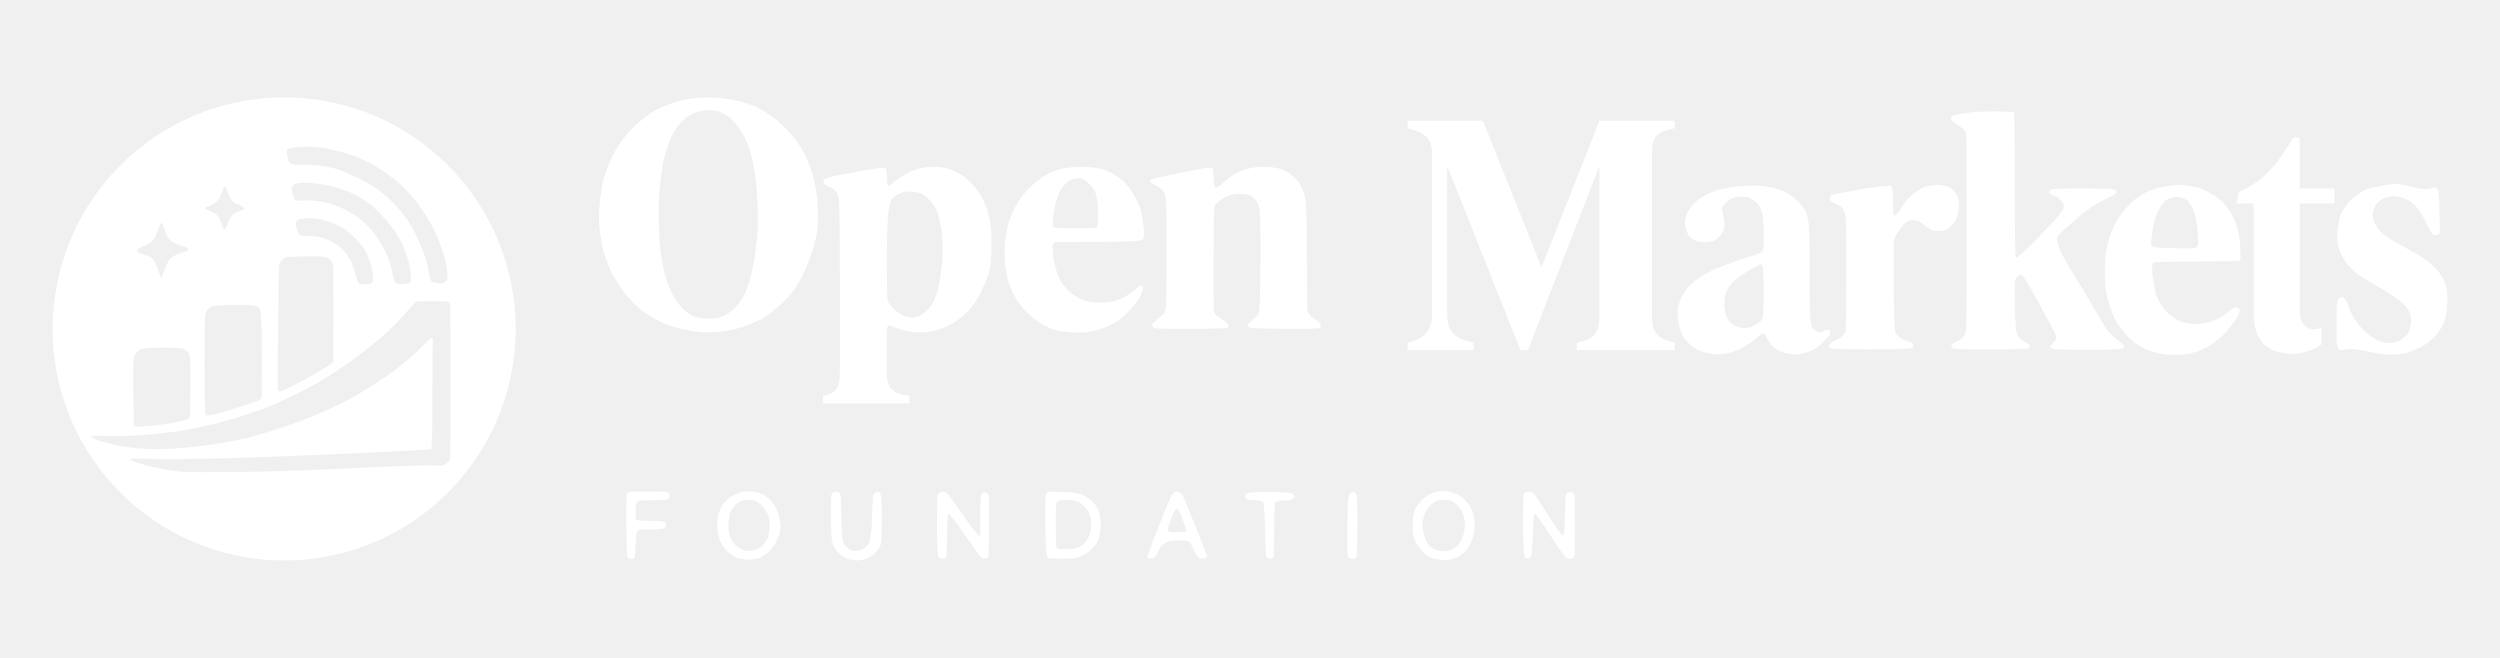
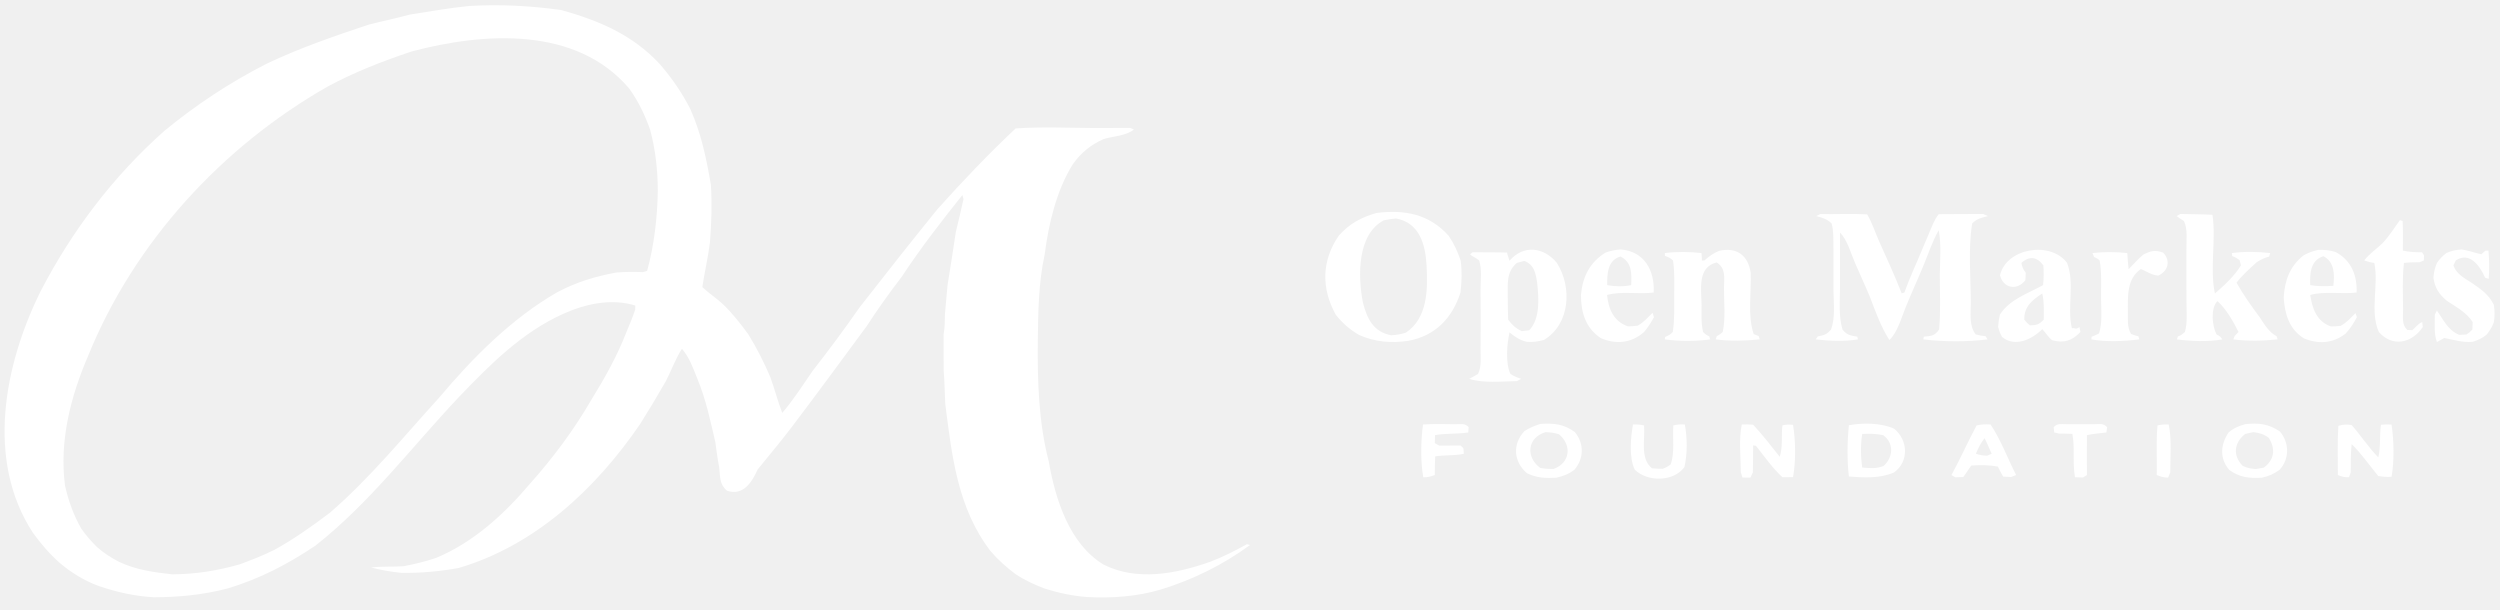
- <svg xmlns="http://www.w3.org/2000/svg" width="1900" height="500" viewBox="0 0 1900 500" role="img">
-   <defs>
-     <clipPath id="clip-40-74p05202900614356-351p8959419877129">
-       <circle cx="215.948" cy="250.0" r="175.948" />
-     </clipPath>
-   </defs>
-   <g clip-path="url(#clip-40-74p05202900614356-351p8959419877129)">
-     <path fill="#FFFFFF" fill-rule="evenodd" transform="translate(59.35428 103.9632) scale(2.169584)" d="M-8.921 67.311a81.098 81.098 0 1 0 162.195 0a81.098 81.098 0 1 0 -162.195 0ZM77 3.583Q74 3.753 73.493 4.376Q72.985 5 73.035 5.5Q73.084 6 73.436 7.5Q73.788 9 74.394 9.435Q75 9.871 79 9.825Q83 9.779 86 10.286Q89 10.792 90.5 11.248Q92 11.703 96.5 13.745Q101 15.787 104 17.792Q107 19.797 110.124 22.898Q113.248 26 115.302 29Q117.355 32 119.319 36.5Q121.283 41 121.746 42.5Q122.209 44 122.755 47Q123.3 50 123.65 50.473Q124 50.946 125.5 51.194Q127 51.441 127.5 51.365Q128 51.289 128.775 50.644Q129.551 50 129.396 48Q129.24 46 128.793 44Q128.345 42 127.326 39Q126.307 36 124.867 33Q123.427 30 120.813 26Q118.198 22 115.099 18.846Q112 15.691 108.5 13.161Q105 10.631 102 9.109Q99 7.587 96.5 6.635Q94 5.683 89.5 4.66Q85 3.637 82.5 3.525Q80 3.413 77 3.583ZM83 16.312Q79 15.903 77.5 16.159Q76 16.416 75.612 16.708Q75.224 17 74.968 17.5Q74.713 18 75.036 19.5Q75.36 21 75.68 21.599Q76 22.197 76.5 22.324Q77 22.451 79 22.334Q81 22.218 82.5 22.333Q84 22.449 86.5 22.983Q89 23.517 91.5 24.579Q94 25.641 96.5 27.234Q99 28.826 101.133 30.913Q103.265 33 105.214 36Q107.163 39 108.251 41.5Q109.338 44 110.042 47.5Q110.745 51 111.373 51.296Q112 51.592 112.5 51.613Q113 51.634 114.5 51.499Q116 51.365 116.219 51.182Q116.439 51 116.573 50.5Q116.706 50 116.501 48Q116.296 46 115.813 44Q115.329 42 114.366 39.5Q113.402 37 111.884 34.5Q110.366 32 107.683 28.938Q105 25.875 103 24.238Q101 22.601 99.5 21.67Q98 20.739 96 19.801Q94 18.864 90.5 17.793Q87 16.722 83 16.312ZM51.5 17.564Q51 17.274 50.63 18.637Q50.261 20 49.63 21.173Q49 22.345 47.874 23.173Q46.748 24 45.208 24.5Q43.667 25 45.833 25.9Q48 26.799 48.5 27.292Q49 27.786 49.598 28.893Q50.196 30 50.598 31.482Q51 32.965 51.5 32.301Q52 31.638 52.414 30.319Q52.827 29 53.414 28.231Q54 27.463 54.5 27.044Q55 26.626 57.142 25.813Q59.284 25 57.142 24.192Q55 23.384 54.5 22.93Q54 22.477 53.474 21.738Q52.947 21 52.474 19.427Q52 17.854 51.5 17.564ZM78.5 28.665Q77 28.967 76.605 29.484Q76.21 30 76.209 30.5Q76.208 31 76.658 32.5Q77.107 34 77.554 34.348Q78 34.695 80.5 34.702Q83 34.708 85 35.221Q87 35.734 89 36.823Q91 37.911 92.134 38.956Q93.267 40 94.297 41.5Q95.327 43 95.79 44Q96.253 45 97.126 48.164Q98 51.327 98.5 51.52Q99 51.712 100.5 51.692Q102 51.671 102.73 51.335Q103.46 51 103.351 49Q103.242 47 102.307 44Q101.372 41 100 39Q98.627 37 96.313 34.84Q94 32.68 92.5 31.79Q91 30.901 88 29.82Q85 28.739 82.5 28.551Q80 28.364 78.5 28.665ZM29.396 30.318Q29 29.635 28.075 32.318Q27.15 35 26.575 35.75Q26 36.499 25.5 36.945Q25 37.391 22.067 38.696Q19.135 40 22.067 40.903Q25 41.806 25.5 42.225Q26 42.643 26.746 43.822Q27.492 45 28.246 47.239Q29 49.478 29.244 49.239Q29.488 49 30.151 47Q30.815 45 31.407 44.024Q32 43.048 32.547 42.524Q33.093 42 34.047 41.486Q35 40.972 36.709 40.486Q38.417 40 38.621 39.5Q38.825 39 36.412 38.273Q34 37.546 33 36.791Q32 36.036 31.368 35.018Q30.736 34 30.264 32.5Q29.792 31 29.396 30.318ZM79.5 41.885Q73 41.996 72.5 42.274Q72 42.551 71.344 43.276Q70.689 44 70.471 45Q70.253 46 70.066 67Q69.88 88 69.935 88.5Q69.991 89 70.495 89.155Q71 89.309 75 87.325Q79 85.341 82.5 83.323Q86 81.306 87.5 80.343Q89 79.381 89.183 79.19Q89.366 79 89.407 78.5Q89.447 78 89.458 62Q89.469 46 89.314 45Q89.159 44 88.58 43.315Q88 42.631 87 42.202Q86 41.773 79.5 41.885ZM124 57.599Q119 57.577 118.5 57.789Q118 58.002 115 61.421Q112 64.841 109.319 67.42Q106.638 70 101.319 74.233Q96 78.467 90 82.403Q84 86.34 77 89.807Q70 93.275 67.5 94.291Q65 95.307 59 97.268Q53 99.229 49 100.266Q45 101.303 40 102.278Q35 103.253 29 103.885Q23 104.518 19 104.697Q15 104.877 10 104.771Q5 104.665 4.614 104.832Q4.227 105 5.614 105.714Q7 106.429 10.5 107.356Q14 108.284 17.5 108.75Q21 109.216 24.5 109.341Q28 109.466 31 109.36Q34 109.253 39.5 108.714Q45 108.174 50.5 107.233Q56 106.291 60 105.279Q64 104.266 71.5 101.802Q79 99.339 85 96.702Q91 94.066 94.5 92.24Q98 90.414 103.5 86.839Q109 83.264 111 81.751Q113 80.238 116 77.678Q119 75.118 121 72.974Q123 70.829 123.5 70.602Q124 70.375 124.175 70.688Q124.349 71 124.22 73Q124.09 75 124.119 92Q124.148 109 123.574 109.361Q123 109.722 93 111.048Q63 112.375 47 112.707Q31 113.04 25 112.804Q19 112.568 18.406 112.784Q17.811 113 19.406 113.679Q21 114.359 24.5 115.243Q28 116.127 31.5 116.694Q35 117.26 37.5 117.414Q40 117.569 56 117.407Q72 117.244 90.5 116.349Q109 115.453 116.5 115.241Q124 115.029 126 115.163Q128 115.297 128.803 114.648Q129.606 114 129.954 113.5Q130.302 113 130.382 112.5Q130.463 112 130.475 85.5Q130.488 59 130.244 58.444Q130 57.888 129.5 57.755Q129 57.621 124 57.599ZM54.5 58.877Q48 58.917 46.916 59.458Q45.831 60 45.379 60.5Q44.927 61 44.595 62Q44.264 63 44.272 80Q44.279 97 44.639 97.462Q45 97.924 48.5 97.05Q52 96.176 58 94.2Q64 92.223 64.222 91.611Q64.445 91 64.396 76Q64.347 61 63.673 60.256Q63 59.512 62 59.174Q61 58.837 54.5 58.877ZM29.5 73.858Q23 73.918 21.955 74.459Q20.91 75 20.206 76Q19.501 77 19.413 77.5Q19.324 78 19.36 89.5Q19.396 101 19.698 101.31Q20 101.621 23 101.432Q26 101.243 29.5 100.765Q33 100.288 35.932 99.644Q38.864 99 39.081 98.5Q39.297 98 39.338 88Q39.378 78 39.151 77Q38.924 76 38.462 75.401Q38 74.801 37 74.3Q36 73.798 29.5 73.858Z" />
-   </g>
-   <path fill="#FFFFFF" fill-rule="evenodd" transform="translate(446.8299 63.17556) scale(2.857746)" d="M31 3.835Q28 3.98 26 4.338Q24 4.697 21.5 5.656Q19 6.614 18 7.168Q17 7.721 15 9.237Q13 10.754 11.436 12.377Q9.872 14 8.212 16.5Q6.553 19 5.569 21.5Q4.586 24 4.158 25.5Q3.73 27 3.338 30Q2.947 33 2.942 35.5Q2.937 38 3.373 41Q3.809 44 4.876 47Q5.943 50 7.808 53Q9.674 56 11.837 58.192Q14 60.384 16.5 61.923Q19 63.461 21.5 64.381Q24 65.301 27 65.811Q30 66.322 32.5 66.281Q35 66.24 37.5 65.768Q40 65.297 42.5 64.335Q45 63.374 46 62.838Q47 62.302 49 60.768Q51 59.234 52.599 57.617Q54.198 56 55.782 53.5Q57.365 51 58.85 47Q60.334 43 60.767 40.5Q61.201 38 61.187 35Q61.174 32 60.733 29Q60.292 26 59.306 23Q58.321 20 56.852 17.5Q55.382 15 52.996 12.5Q50.61 10 48.305 8.408Q46 6.815 43.5 5.832Q41 4.848 37.5 4.269Q34 3.69 31 3.835ZM30 7.45Q28 7.872 26.516 8.936Q25.032 10 23.854 11.5Q22.675 13 21.695 15.5Q20.714 18 20.151 20.5Q19.588 23 19.148 27Q18.709 31 18.795 36Q18.882 41 19.236 44Q19.59 47 20.147 49.5Q20.704 52 21.738 54.5Q22.771 57 23.886 58.443Q25 59.885 26 60.67Q27 61.455 28 61.944Q29 62.433 31 62.597Q33 62.762 34.5 62.45Q36 62.139 37.5 61.103Q39 60.067 40.155 58.534Q41.31 57 41.765 56Q42.22 55 42.839 53Q43.458 51 43.961 48.5Q44.464 46 44.848 42.5Q45.232 39 45.195 35Q45.159 31 44.737 27Q44.315 23 43.881 21Q43.448 19 42.951 17.5Q42.454 16 41.435 14Q40.415 12 39.053 10.5Q37.691 9 36.345 8.241Q35 7.481 33.5 7.255Q32 7.028 30 7.45ZM77 22.643Q75 22.891 70 23.844Q65 24.797 64 25.072Q63 25.347 62.735 25.673Q62.469 26 62.735 26.565Q63 27.129 64 27.459Q65 27.789 65.623 28.395Q66.245 29 66.631 30Q67.017 31 66.995 52L66.995 77C66.995 81.2 65.8 82.5 62.5 83.2L62.5 85.2L85.5 85.2L85.5 83.2C81 82.5 79.478 81.2 79.478 77L79.478 69Q79.442 65 79.721 64.627Q80 64.255 81 64.736Q82 65.217 84 65.737Q86 66.257 88 66.294Q90 66.331 92 65.884Q94 65.437 96 64.409Q98 63.381 99.5 62.09Q101 60.799 102.162 59.4Q103.324 58 104.779 55Q106.234 52 106.755 50Q107.276 48 107.342 43.5Q107.409 39 106.872 36.5Q106.336 34 105.747 32.5Q105.158 31 104.235 29.5Q103.313 28 101.656 26.33Q100 24.661 98 23.661Q96 22.66 94.5 22.451Q93 22.242 91.5 22.282Q90 22.323 89 22.483Q88 22.644 86.5 23.245Q85 23.846 83.5 24.787Q82 25.728 81 26.619Q80 27.51 79.773 27.255Q79.545 27 79.494 25Q79.443 23 79.221 22.698Q79 22.395 77 22.643ZM127 22.6Q125 22.916 123 23.823Q121 24.73 119.077 26.365Q117.153 28 115.912 29.5Q114.671 31 113.626 33Q112.581 35 112.087 36.5Q111.593 38 111.184 40.5Q110.775 43 110.799 45.5Q110.822 48 111.197 50Q111.573 52 112.06 53.5Q112.548 55 113.645 57Q114.743 59 116.871 61.085Q119 63.17 121 64.238Q123 65.307 124.5 65.702Q126 66.097 128 66.27Q130 66.442 132 66.312Q134 66.182 136.5 65.345Q139 64.508 140.836 63.254Q142.672 62 144.446 60Q146.22 58 146.944 56.5Q147.667 55 147.582 54.5Q147.496 54 147.248 53.801Q147 53.602 145.5 54.87Q144 56.137 143 56.727Q142 57.317 140.5 57.822Q139 58.326 136.5 58.384Q134 58.441 132.5 57.985Q131 57.53 129.5 56.566Q128 55.602 126.927 54.301Q125.855 53 125.366 52Q124.877 51 124.337 49Q123.798 47 123.638 45Q123.479 43 123.739 42.654Q124 42.307 124.5 42.266Q125 42.225 136 42.224Q147 42.224 147.545 41.612Q148.091 41 147.742 38Q147.393 35 146.91 33.5Q146.426 32 145.323 30Q144.219 28 143.11 26.819Q142 25.639 140.5 24.642Q139 23.645 137.5 23.125Q136 22.605 134 22.403Q132 22.201 130.5 22.242Q129 22.283 127 22.6ZM164 22.585Q163 22.775 156.5 24.074Q150 25.372 149.758 25.686Q149.517 26 149.758 26.393Q150 26.786 151 27.23Q152 27.673 152.67 28.336Q153.339 29 153.63 30.5Q153.92 32 153.894 45.5Q153.867 59 153.649 60Q153.431 61 153.216 61.288Q153 61.576 151.419 62.788Q149.838 64 150.085 64.5Q150.332 65 150.666 65.143Q151 65.286 155 65.328Q159 65.371 164.5 65.3Q170 65.23 170.129 65.115Q170.257 65 170.331 64.5Q170.405 64 168.855 63Q167.304 62 166.914 61.5Q166.523 61 166.438 60.5Q166.354 60 166.376 46.5Q166.398 33 166.722 32.5Q167.046 32 168.523 30.919Q170 29.837 171.5 29.58Q173 29.323 174.5 29.503Q176 29.683 176.5 30.056Q177 30.429 177.648 31.215Q178.296 32 178.606 33.5Q178.916 35 178.853 47.5Q178.789 60 178.456 61Q178.122 62 176.716 63Q175.309 64 175.483 64.5Q175.656 65 176.828 65.147Q178 65.294 186 65.326Q194 65.358 194.383 65.179Q194.766 65 194.917 64.5Q195.068 64 193.615 63Q192.162 62 191.797 61.5Q191.432 61 191.318 60.5Q191.203 60 191.189 46.5Q191.174 33 190.813 31Q190.452 29 189.726 27.576Q189 26.151 187.888 25.076Q186.775 24 185.388 23.295Q184 22.59 181.5 22.348Q179 22.106 177 22.449Q175 22.793 174 23.214Q173 23.636 172 24.179Q171 24.721 169 26.479Q167 28.236 166.689 27.618Q166.379 27 166.367 25Q166.355 23 166.177 22.775Q166 22.55 165.5 22.473Q165 22.395 164 22.585ZM129 25.504Q128 25.786 126.917 26.893Q125.833 28 125.363 29Q124.893 30 124.383 32Q123.872 34 123.697 36Q123.522 38 123.761 38.311Q124 38.622 129.5 38.615Q135 38.609 135.332 38.304Q135.663 38 135.674 35.5Q135.684 33 135.489 31.5Q135.295 30 134.886 29Q134.476 28 133.238 26.752Q132 25.503 131 25.362Q130 25.222 129 25.504ZM85.5 28.842Q84 28.909 83 29.307Q82 29.704 80.777 30.852Q79.555 32 79.517 44.5Q79.479 57 79.739 57.795Q80 58.59 81.125 59.795Q82.251 61 83.625 61.678Q85 62.356 86 62.367Q87 62.378 88 61.947Q89 61.516 90 60.57Q91 59.625 91.52 58.812Q92.04 58 92.603 56.5Q93.167 55 93.721 51.5Q94.274 48 94.333 45.5Q94.392 43 94.238 41Q94.084 39 93.642 37Q93.2 35 92.789 34Q92.379 33 91.636 32Q90.893 31 89.947 30.251Q89 29.501 88 29.138Q87 28.775 85.5 28.842Z" />
-   <path fill="#FFFFFF" fill-rule="evenodd" transform="translate(1058.387 86.03753) scale(2.857746)" d="M4 2L24 2L39.6 41L55 2L75 2L75 4C70.5 4.7 69 6.4 69 10L69 54C69 58.4 70.5 60 75 61L75 63L49 63L49 61C53.5 60.2 55 58.5 55 54L55 14L36 63L34 63L14.5 14L14.5 53C14.5 57.8 16 59.8 21.5 61L21.5 63L4 63L4 61C8.6 60 10.5 57.8 10.5 53L10.5 11C10.5 7 9 5.2 4 4ZM154.5 -0.291Q152 -0.053 150.5 0.251Q149 0.554 148.771 0.777Q148.541 1 148.531 1.5Q148.522 2 150.091 3Q151.66 4 152.065 4.5Q152.471 5 152.563 5.5Q152.654 6 152.688 31.5Q152.721 57 152.46 58Q152.199 59 151.6 59.642Q151 60.285 150 60.722Q149 61.159 148.713 61.579Q148.426 62 148.713 62.431Q149 62.862 159 62.851Q169 62.84 169.306 62.42Q169.611 62 169.306 61.618Q169 61.236 168 60.727Q167 60.218 166.269 59.109Q165.538 58 165.487 51.5Q165.436 45 165.53 44.5Q165.623 44 166.311 43.346Q167 42.693 167.653 43.346Q168.306 44 172.412 51.5Q176.518 59 176.571 59.5Q176.625 60 175.713 61Q174.8 62 174.9 62.177Q175 62.355 175.5 62.639Q176 62.923 185 62.923Q194 62.923 194.506 62.462Q195.012 62 193.066 60.5Q191.12 59 190.304 58Q189.489 57 186.907 52.5Q184.325 48 179.98 41Q175.635 34 177.032 32.5Q178.429 31 182.215 27.772Q186 24.543 189 23.154Q192 21.765 192.274 21.383Q192.548 21 192.312 20.5Q192.076 20 183.538 19.991Q175 19.983 174.722 20.491Q174.444 21 174.722 21.281Q175 21.562 176 21.966Q177 22.371 177.721 23.186Q178.443 24 178.482 24.5Q178.521 25 178.328 25.5Q178.136 26 176.568 27.861Q175 29.721 170.5 34.273Q166 38.826 165.736 38.413Q165.471 38 165.469 19Q165.467 0 165.234 -0.222Q165 -0.444 161 -0.486Q157 -0.529 154.5 -0.291ZM239.5 6.5C236 12.5 232 18 225 21L224.5 24L229 24L229 53C229 60.5 232.5 64 239.5 64C242.2 64 245 62.9 247 61.5L247 57C245.3 57.8 243.8 57.5 242.6 56.5C241.5 55.5 241.2 54 241.2 51L241.2 24L250.5 24L250.5 20L241.2 20L241.2 6.5ZM132.578 19.464Q132 18.928 124.5 20.244Q117 21.56 116.688 21.78Q116.376 22 116.294 22.5Q116.212 23 116.606 23.387Q117 23.774 118 24.189Q119 24.604 119.661 25.302Q120.321 26 120.509 28Q120.697 30 120.649 43.5Q120.601 57 120.539 57.5Q120.477 58 120.17 58.5Q119.863 59 119.336 59.5Q118.808 60 117.904 60.349Q117 60.697 116.402 61.349Q115.803 62 116.402 62.423Q117 62.847 127.5 62.814Q138 62.781 138.333 62.39Q138.666 62 138.333 61.425Q138 60.851 137 60.657Q136 60.464 135.065 59.732Q134.13 59 133.766 58.5Q133.403 58 133.278 46.5Q133.153 35 133.34 34Q133.527 33 134.461 31.5Q135.394 30 136.197 29.307Q137 28.614 137.5 28.482Q138 28.35 139 28.483Q140 28.616 141 29.453Q142 30.291 143 30.858Q144 31.424 145.5 31.318Q147 31.211 147.846 30.605Q148.692 30 149.409 29Q150.127 28 150.412 26.5Q150.697 25 150.643 24Q150.589 23 150.158 22Q149.727 21 148.863 20.272Q148 19.544 146.5 19.234Q145 18.923 143.5 19.185Q142 19.447 141.5 19.586Q141 19.726 139.5 20.699Q138 21.672 136.99 22.836Q135.98 24 134.99 25.587Q134 27.173 133.5 27.185Q133 27.197 133.078 23.598Q133.156 20 132.578 19.464ZM92 19.44Q88 19.842 85.5 20.755Q83 21.667 81.5 22.85Q80 24.032 79.268 25.016Q78.537 26 78.174 27Q77.812 28 77.755 29Q77.698 30 78.049 31Q78.399 32 78.762 32.5Q79.124 33 80.062 33.655Q81 34.31 83 34.3Q85 34.291 85.917 33.645Q86.834 33 87.487 32Q88.14 31 88.234 30Q88.329 29 87.95 27.5Q87.572 26 87.631 25.5Q87.689 25 88.044 24.5Q88.399 24 89.199 23.312Q90 22.625 91 22.376Q92 22.127 93 22.175Q94 22.223 94.5 22.343Q95 22.462 96 23.141Q97 23.819 97.617 24.909Q98.233 26 98.464 27.5Q98.696 29 98.719 32.5Q98.743 36 98.371 36.627Q98 37.254 95.5 37.957Q93 38.66 89 40.178Q85 41.696 83.044 42.848Q81.087 44 79.9 45Q78.714 46 77.661 47.5Q76.608 49 76.205 50.5Q75.802 52 75.777 53.5Q75.752 55 76.353 57Q76.954 59 77.477 59.737Q78 60.474 79 61.406Q80 62.338 81 62.85Q82 63.363 83.5 63.733Q85 64.102 86.5 64.087Q88 64.072 89.5 63.726Q91 63.379 93 62.377Q95 61.374 96.5 60.004Q98 58.634 98.5 58.578Q99 58.521 99.281 59.261Q99.562 60 100.261 61Q100.96 62 101.98 62.71Q103 63.42 104.5 63.808Q106 64.195 107 64.183Q108 64.171 109.5 63.774Q111 63.377 112 62.856Q113 62.334 114.684 60.667Q116.368 59 116.413 58.5Q116.459 58 116.229 57.757Q116 57.514 115.5 57.594Q115 57.674 114.5 57.994Q114 58.314 113.5 58.28Q113 58.247 112.242 57.623Q111.484 57 111.34 56.5Q111.196 56 111.03 53.5Q110.864 51 110.897 41Q110.93 31 110.591 29Q110.253 27 109.792 26Q109.331 25 107.666 23.338Q106 21.675 104 20.763Q102 19.85 99 19.444Q96 19.039 92 19.44ZM205.5 19.457Q203 19.849 201 20.748Q199 21.647 197.555 22.824Q196.11 24 194.837 25.5Q193.564 27 192.673 28.5Q191.782 30 191.193 31.5Q190.604 33 190.108 35Q189.612 37 189.471 39.5Q189.331 42 189.49 45Q189.649 48 190.642 51Q191.635 54 192.173 55Q192.711 56 194.356 58.026Q196 60.052 197.5 61.134Q199 62.216 200.5 62.838Q202 63.459 204 63.902Q206 64.345 208.5 64.27Q211 64.195 212.5 63.809Q214 63.424 215.5 62.743Q217 62.063 219 60.587Q221 59.111 222.609 57.056Q224.218 55 224.728 54Q225.239 53 225.289 52.5Q225.339 52 224.67 51.658Q224 51.316 223 52.23Q222 53.145 220.5 54.1Q219 55.054 217 55.588Q215 56.121 213.5 56.091Q212 56.06 210.5 55.651Q209 55.242 207.5 54.232Q206 53.222 204.856 51.611Q203.712 50 203.154 48.5Q202.595 47 202.159 43.5Q201.723 40 202.362 39.742Q203 39.485 214 39.449Q225 39.413 225.221 39.207Q225.443 39 225.491 38.5Q225.539 38 225.408 35.5Q225.277 33 224.784 31Q224.291 29 223.167 27Q222.042 25 221.021 23.934Q220 22.869 218.5 21.881Q217 20.893 215.5 20.274Q214 19.655 212 19.363Q210 19.07 209 19.068Q208 19.065 205.5 19.457ZM207.5 22.435Q206 22.794 205.347 23.397Q204.693 24 203.653 26Q202.612 28 202.216 30.5Q201.821 33 201.757 34Q201.694 35 201.847 35.249Q202 35.498 202.5 35.646Q203 35.794 208 35.909Q213 36.024 213.5 35.808Q214 35.593 214.146 35.296Q214.291 35 214.172 32.5Q214.052 30 213.6 28Q213.148 26 212.614 25Q212.08 24 211.54 23.446Q211 22.891 210 22.484Q209 22.077 207.5 22.435ZM97.5 40.278Q97 40.504 94.085 42.252Q91.169 44 89.95 45.5Q88.73 47 88.415 48.5Q88.1 50 88.325 52Q88.551 54 89.316 55Q90.081 56 91.04 56.492Q92 56.985 93 57.115Q94 57.245 95 56.938Q96 56.631 97 55.98Q98 55.329 98.353 54.664Q98.705 54 98.696 47.5Q98.687 41 98.344 40.526Q98 40.052 97.5 40.278ZM251.059 60.426Q251.118 62 251.559 62.615Q252 63.229 253.5 62.832Q255 62.434 259 63.303Q263 64.173 265 64.217Q267 64.26 269 63.848Q271 63.435 273 62.455Q275 61.475 276.782 59.737Q278.564 58 279.457 56Q280.351 54 280.462 51Q280.572 48 280.402 47Q280.232 46 279.823 45Q279.413 44 278.767 43Q278.121 42 277.06 40.929Q276 39.858 274.5 38.807Q273 37.756 269 35.563Q265 33.37 264.094 32.685Q263.188 32 262.311 31Q261.435 30 261.047 29Q260.659 28 260.644 27.5Q260.63 27 260.673 26.5Q260.717 26 261.196 25Q261.674 24 262.337 23.403Q263 22.807 264.5 22.37Q266 21.933 267.5 22.227Q269 22.52 270 23.083Q271 23.646 272.171 24.823Q273.343 26 274.791 29Q276.239 32 276.619 32.225Q277 32.451 277.5 32.43Q278 32.41 278.223 32.205Q278.446 32 278.491 31.5Q278.535 31 278.402 25.5Q278.269 20 277.634 19.811Q277 19.621 276 20.061Q275 20.5 271.5 19.666Q268 18.831 267 18.788Q266 18.746 263 19.291Q260 19.836 259 20.26Q258 20.684 256.5 21.731Q255 22.778 254 24.009Q253 25.241 252.337 26.62Q251.674 28 251.375 30.5Q251.076 33 251.32 34.5Q251.564 36 252.28 37.5Q252.996 39 253.767 40Q254.537 41 255.768 42.092Q257 43.184 261 45.474Q265 47.764 267.152 49.382Q269.304 51 269.919 52Q270.534 53 270.773 54Q271.013 55 270.717 56.5Q270.421 58 270.053 58.5Q269.686 59 268.843 59.728Q268 60.456 267 60.782Q266 61.107 265 61.117Q264 61.126 262.5 60.619Q261 60.112 259 58.381Q257 56.651 255.894 54.826Q254.789 53 254.262 51.5Q253.735 50 253.367 49.513Q253 49.026 252.5 48.941Q252 48.855 251.527 49.427Q251.055 50 251.072 52L251.059 60.426Z" />
-   <path fill="#FFFFFF" fill-rule="evenodd" transform="translate(463.9764 366.0966) scale(2.857746)" d="M10 2.6Q5 2.589 4.681 2.795Q4.361 3 4.274 3.5Q4.186 4 4.229 12Q4.273 20 4.636 20.269Q5 20.539 5.5 20.536Q6 20.532 6.294 20.266Q6.589 20 6.709 16.5Q6.829 13 7.414 12.816Q8 12.633 11 12.653Q14 12.673 14.377 12.337Q14.755 12 14.722 11.5Q14.688 11 14.344 10.717Q14 10.433 10.5 10.399Q7 10.365 6.83 10.182Q6.661 10 6.648 9.5Q6.634 9 6.654 7.5Q6.673 6 6.837 5.659Q7 5.319 7.5 5.106Q8 4.893 11.5 4.937Q15 4.981 15.442 4.491Q15.884 4 15.747 3.5Q15.609 3 15.305 2.805Q15 2.61 10 2.6ZM35.5 2.645Q34 2.854 32.5 3.754Q31 4.654 30.426 5.327Q29.852 6 29.334 7Q28.817 8 28.56 9.5Q28.303 11 28.474 13Q28.645 15 29.549 16.5Q30.453 18 31.227 18.709Q32 19.418 33 19.925Q34 20.432 35.5 20.637Q37 20.843 38.5 20.565Q40 20.287 41.5 19.095Q43 17.902 43.792 16.451Q44.584 15 44.883 14Q45.182 13 45.239 12Q45.296 11 44.777 9Q44.259 7 43.129 5.643Q42 4.287 40.954 3.643Q39.908 3 38.454 2.718Q37 2.436 35.5 2.645ZM59.5 2.708Q59 2.792 58.782 3.396Q58.563 4 58.594 9.5Q58.625 15 59.094 16.5Q59.562 18 60.781 19.117Q62 20.235 63 20.531Q64 20.828 65 20.924Q66 21.021 67.5 20.637Q69 20.253 70.198 19.126Q71.395 18 71.776 17Q72.156 16 72.159 9.5Q72.162 3 71.581 2.816Q71 2.632 70.539 2.816Q70.077 3 69.896 3.5Q69.716 4 69.549 10Q69.383 16 68.191 17.115Q67 18.23 66 18.35Q65 18.471 64.5 18.403Q64 18.335 63.5 18Q63 17.666 62.248 16.833Q61.497 16 61.411 10Q61.326 4 61.159 3.5Q60.991 3 60.496 2.812Q60 2.623 59.5 2.708ZM88.5 2.671Q88 2.653 87.626 2.827Q87.251 3 87.039 3.5Q86.827 4 86.813 12Q86.799 20 87.4 20.281Q88 20.561 88.5 20.491Q89 20.421 89.21 20.21Q89.42 20 89.512 14.5Q89.604 9 89.802 8.517Q90 8.034 94 13.815Q98 19.597 98.5 20.031Q99 20.464 99.5 20.451Q100 20.438 100.247 20.219Q100.495 20 100.542 19.5Q100.589 19 100.66 11.5Q100.73 4 100.529 3.5Q100.328 3 99.664 2.885Q99 2.77 98.642 3.385Q98.283 4 98.359 9Q98.436 14 98.218 14.468Q98 14.935 94 9.212Q90 3.489 89.5 3.088Q89 2.688 88.5 2.671ZM116.5 2.715Q116 2.828 115.804 3.414Q115.608 4 115.651 12Q115.695 20 116.348 20.248Q117 20.496 120 20.454Q123 20.411 123.5 20.353Q124 20.295 125.41 19.647Q126.821 19 127.91 17.969Q129 16.938 129.675 15.469Q130.35 14 130.358 11.5Q130.366 9 129.683 7.511Q129 6.021 127.865 5.011Q126.731 4 125.365 3.436Q124 2.871 120.5 2.736Q117 2.601 116.5 2.715ZM150.5 2.649Q150 2.672 149.459 3.336Q148.919 4 145.751 12Q142.584 20 142.792 20.201Q143 20.403 143.5 20.431Q144 20.46 144.5 20.224Q145 19.988 146 17.888Q147 15.788 150 15.671Q153 15.554 153.61 15.777Q154.22 16 155.11 18.113Q156 20.227 157 20.377Q158 20.528 158.327 20.264Q158.655 20 158.552 19.5Q158.449 19 155.427 11.5Q152.405 4 152.079 3.5Q151.753 3 151.376 2.813Q151 2.626 150.5 2.649ZM175.5 2.747Q170 2.747 169.5 3.019Q169 3.29 168.876 3.645Q168.751 4 168.876 4.221Q169 4.441 169.5 4.704Q170 4.966 171.5 4.919Q173 4.871 173.489 5.435Q173.977 6 174.071 13Q174.165 20 174.583 20.246Q175 20.492 175.5 20.456Q176 20.421 176.226 20.21Q176.451 20 176.489 13Q176.527 6 176.763 5.618Q177 5.237 177.5 5.112Q178 4.987 179.5 5.005Q181 5.024 181.578 4.512Q182.155 4 181.578 3.374Q181 2.747 175.5 2.747ZM197.5 2.799Q197 2.792 196.521 3.396Q196.043 4 195.99 10.5Q195.937 17 195.978 18.5Q196.019 20 196.509 20.271Q197 20.541 197.5 20.527Q198 20.513 198.287 20.256Q198.574 20 198.627 12Q198.681 4 198.341 3.403Q198 2.805 197.5 2.799ZM220 2.631Q219 2.815 218 3.275Q217 3.736 215.834 4.868Q214.668 6 214.131 7Q213.595 8 213.407 10.5Q213.218 13 213.577 14.5Q213.936 16 215.078 17.5Q216.221 19 217.11 19.631Q218 20.262 220 20.673Q222 21.084 223.5 20.699Q225 20.314 225.949 19.657Q226.897 19 227.449 18.366Q228 17.732 228.726 16.366Q229.452 15 229.697 13Q229.941 11 229.654 9.5Q229.366 8 228.839 7Q228.311 6 227.156 4.813Q226 3.626 224.5 3.079Q223 2.532 222 2.489Q221 2.447 220 2.631ZM243.5 2.794Q243 2.996 242.851 3.498Q242.703 4 242.7 12Q242.696 20 243.348 20.253Q244 20.506 244.559 20.253Q245.118 20 245.271 14.5Q245.425 9 245.712 8.572Q246 8.144 249.829 14.072Q253.659 20 254.329 20.283Q255 20.566 255.5 20.507Q256 20.448 256.213 20.224Q256.426 20 256.441 19.5Q256.456 19 256.471 11.5Q256.487 4 256.334 3.5Q256.182 3 255.591 2.843Q255 2.686 254.684 2.843Q254.369 3 254.139 3.5Q253.909 4 253.842 9Q253.774 14 253.387 14.301Q253 14.602 249.5 9.098Q246 3.594 245.5 3.143Q245 2.692 244.5 2.642Q244 2.592 243.5 2.794ZM36.5 4.793Q35 4.819 34 5.556Q33 6.293 32.39 7.146Q31.78 8 31.53 9.5Q31.279 11 31.382 12.5Q31.485 14 31.931 15Q32.377 16 33.188 16.816Q34 17.633 35 18.037Q36 18.442 37 18.421Q38 18.4 39 17.906Q40 17.411 40.654 16.706Q41.309 16 41.768 15Q42.227 14 42.295 12Q42.363 10 41.961 9Q41.559 8 40.78 6.937Q40 5.873 39 5.32Q38 4.767 36.5 4.793ZM121 4.863Q119 4.816 118.704 5.408Q118.409 6 118.415 11.5Q118.421 17 118.643 17.5Q118.865 18 120.932 17.956Q123 17.912 124 17.598Q125 17.283 125.74 16.642Q126.479 16 127.033 15Q127.587 14 127.784 12.5Q127.98 11 127.661 9.5Q127.342 8 126.171 6.784Q125 5.568 124 5.239Q123 4.909 121 4.863ZM221.5 4.788Q220 4.827 219.087 5.414Q218.174 6 217.396 7Q216.619 8 216.245 9.5Q215.872 11 215.932 12Q215.993 13 216.454 14.5Q216.916 16 217.458 16.663Q218 17.326 219 17.889Q220 18.452 221.5 18.47Q223 18.487 224 17.906Q225 17.325 225.557 16.663Q226.114 16 226.666 14.5Q227.218 13 227.213 11.5Q227.208 10 226.873 9Q226.538 8 225.769 6.949Q225 5.897 224 5.323Q223 4.749 221.5 4.788ZM150.5 7.228Q150 7.42 148.959 10.21Q147.918 13 148.459 13.233Q149 13.465 151 13.383Q153 13.3 153.145 13.15Q153.291 13 152.145 10.018Q151 7.037 150.5 7.228Z" />
+ <svg xmlns="http://www.w3.org/2000/svg" width="1000" height="244" viewBox="0 0 1000 244" role="img">
+   <path fill="#FFFFFF" fill-rule="evenodd" transform="translate(2 2) scale(0.8187786)" d="M340.67 137.82C343.8 140.8 347.52 143.18 350.71 146.14C355.37 150.61 359.28 155.63 363.09 160.82C367.29 167.63 370.77 174.48 373.9 181.82C375.99 187.56 377.53 193.71 379.71 199.26C385.1 193.01 389.81 185.63 394.49 178.82C402.38 168.75 410.1 158.33 417.42 147.82C429.96 131.69 442.6 115.7 455.47 99.82C467.69 86.15 480.37 72.89 493.71 60.31C506.24 59.43 519.13 60 531.71 60.1C537.71 60.13 543.71 60.06 549.71 60.05L551.5 60.82C547.55 64.03 541.56 64 536.71 65.5C530.37 68.31 525.66 72.18 521.64 77.82C513.65 90.69 509.83 106.93 507.93 121.82C504.94 135.4 504.72 149.97 504.56 163.82C504.35 183.24 504.93 203.96 509.88 222.82C513.05 241.11 519.85 263.25 536.71 273.39C553.1 281.61 572.16 277.86 588.71 272.03C594.97 269.65 600.87 266.66 606.71 263.42L608.22 263.82C595.04 273.53 580.33 280.73 564.71 285.54C553.19 289.01 540.67 289.86 528.71 289.23C521.51 288.69 514.57 287.21 507.71 285.02C502.73 283.13 498.19 280.98 493.71 278.08C489.23 274.66 485.17 271.12 481.5 266.82C465.36 245.84 462.58 220.26 459.34 194.82C459.04 189.5 459.05 184.11 458.57 178.82C458.5 172.82 458.57 166.82 458.54 160.82C459.19 157.56 459.08 154.15 459.21 150.82C459.56 146.15 460.11 141.5 460.47 136.82C461.91 128.18 463.19 119.48 464.52 110.82C465.88 105.53 467.03 100.15 468.26 94.82L467.71 92.86C457.38 105.75 447.14 119 438.04 132.82C432.1 140.57 426.31 148.62 421.02 156.82C408.94 173.21 396.92 189.6 384.63 205.82C379.17 213.01 373.41 219.89 367.71 226.89C364.92 233.12 360.58 239.99 352.71 237.28C348.91 234.03 349.46 230.5 348.9 225.82C348.1 221.88 347.6 217.82 347.08 213.82C344.64 203.31 342.48 192.82 338.33 182.82C336.26 177.61 334.35 172.18 330.71 167.94C327.55 172.85 325.52 178.61 322.82 183.82C318.76 190.93 314.58 197.91 310.21 204.82C288.56 236.46 258.95 264.01 221.71 275.02C212.3 276.74 203.3 277.53 193.71 277.43C188.63 276.9 183.81 276.1 178.9 274.82C184.07 274.14 189.46 274.54 194.71 274.18C200.23 273.13 205.38 271.89 210.71 270.07C228.87 262.5 243.88 248.74 256.52 233.82C267.73 221.26 278.06 207.38 286.48 192.82C292.96 182.36 299.14 171.3 303.58 159.82C305.08 156.19 306.64 152.56 307.87 148.82L307.93 146.82C296.15 143.23 283.69 145.95 272.71 150.88C252.45 159.99 236.88 175.74 221.71 191.56C198.53 216.13 178.4 243.02 151.71 264.08C138.05 273.25 124.51 280.3 108.71 285.06C96.71 288.15 85.09 289.31 72.71 289.34C63.43 288.83 54.5 286.83 45.74 283.82C38.81 281.3 32.34 277.32 26.71 272.54C21.69 268.07 17.57 263.25 13.63 257.82C-9.6 222.31 -0.28 175.47 17.41 139.82C32.76 110.25 52.78 83.83 77.71 61.62C93.28 48.78 109.74 37.92 127.71 28.74C144 20.96 160.66 15.28 177.71 9.58C184.35 7.88 191.11 6.51 197.71 4.69C207.39 3.18 216.94 1.46 226.71 0.48C241.96 -0.4 256.63 0.36 271.71 2.46C290.11 7.59 306.54 14.5 319.84 28.82C325.76 35.65 330.68 42.77 334.8 50.82C340.18 62.95 342.62 74.82 344.85 87.82C345.46 97.23 345.12 106.44 344.41 115.82C343.49 123.21 341.76 130.52 340.67 137.82ZM313.71 129.89L311.71 130.5C307.34 130.35 303.07 130.32 298.71 130.68C288.41 132.57 278.98 135.4 269.71 140.37C247.52 153.14 228.49 172.31 212.1 191.82C194.63 210.98 178.39 231.04 158.71 248.06C150 254.63 141.27 260.85 131.71 266.12C126.21 268.89 120.48 271.08 114.71 273.25C103.75 276.37 93.15 278.07 81.71 278.14C72.64 277.14 64.05 275.96 55.71 272.04C51.83 270.04 48.24 267.71 44.96 264.82C42.09 261.99 39.58 259.11 37.26 255.82C33.45 249.05 31.05 242.4 29.32 234.82C26.46 212.96 32.09 191.16 40.71 171.17C63.19 115.88 106.01 69.22 157.71 39.79C170.92 32.69 184.55 27.42 198.71 22.68C233.86 13.38 279.01 10.25 304.96 40.82C309.41 47.06 312.58 53.61 315.13 60.82C317.79 70.62 318.88 80.68 318.91 90.82C318.72 103.82 317.13 117.32 313.71 129.89Z" />
+   <path fill="#FFFFFF" fill-rule="evenodd" transform="translate(529.88 84.668) scale(0.9865875)" d="M20.93 0.54C32.42 -0.91 42.39 0.96 50.26 9.78C52.49 13.04 53.82 16.07 55.12 19.78C55.72 24.31 55.56 28.27 55.05 32.78C51.74 43.14 44.84 50.34 33.93 52.36C27.05 53.41 20.32 52.84 13.93 49.98C10.18 47.81 7.18 45.18 4.49 41.78C-1.42 31.15 -1.27 19.89 5.67 9.78C9.97 4.88 14.75 2.33 20.93 0.54ZM219.93 1.1C221.9 4.38 223.11 8.24 224.68 11.78C227.87 18.82 231.11 25.95 233.93 33.11L235.03 32.78C236.1 29.74 237.34 26.76 238.62 23.78C240.84 18.82 242.83 13.76 245.01 8.78C246.17 6.03 247.14 3.3 248.93 1.02C254.93 1.04 260.93 0.9 266.93 0.93L268.91 1.78C266.43 2.44 264.36 2.8 262.52 4.78C260.83 15.01 261.93 26.38 261.96 36.78C261.98 41.23 261.14 46.1 263.93 49.75C265.33 50.16 266.45 50.35 267.93 50.49L268.76 51.78C260.65 52.83 250.78 52.78 242.68 51.78L242.93 50.67C245.97 50.41 247.34 50.34 249.1 47.78C249.79 40.51 249.38 33.1 249.38 25.78C249.44 19.82 250.07 13.32 248.93 7.55C246.46 11.87 244.82 16.84 242.93 21.45C240.54 27.26 237.9 32.95 235.54 38.78C233.85 42.91 232.15 49.14 228.93 52.02C225.64 46.92 223.29 40.49 221.14 34.78C219.17 30.01 216.96 25.34 214.93 20.59C213.26 16.67 211.87 11.44 208.93 8.46C208.93 15.87 208.97 23.34 208.93 30.78C208.87 36.44 208.34 42.33 209.93 47.77C211.68 50.02 213.18 50.23 215.93 50.68L216.2 51.78C210.95 52.7 204.39 52.42 199.07 51.78L199.93 50.56C202.56 50.09 203.53 49.81 205.29 47.78C207.11 42.82 206.31 37.01 206.27 31.78C206.22 26.12 206.3 20.45 206.26 14.78C206.19 11.42 206.41 8.03 205.53 4.78C203.65 2.91 201.66 2.45 199.27 1.78L200.93 0.98C207.26 1.08 213.66 0.74 219.93 1.1ZM359.93 1.27C361.48 11.5 358.75 23.12 360.93 33.18C364.75 29.84 368.83 26.11 371.48 21.78C371.32 21.13 371.1 20.26 370.93 19.62C369.74 18.87 369.37 18.53 367.93 18.01L367.82 16.78C372.73 16.11 378.45 16.21 383.33 16.78L382.93 18.2C380.96 18.72 379.66 19.37 377.93 20.45C375.05 23.04 372.01 25.76 369.69 28.78C372.4 33.66 375.74 38.3 379.07 42.78C381.08 45.81 382.73 48.77 385.93 50.5L386.34 51.78C380.77 52.4 373.95 52.54 368.4 51.78L368.93 50.4C369.39 49.93 370.06 49.23 370.49 48.78C368.37 44.47 365.4 39.31 361.93 36.26C359.12 39.16 359.76 46.28 361.59 49.78C363.04 50.47 363.12 50.7 363.94 51.78C358.33 52.83 351.07 52.53 345.5 51.78L345.93 50.58C347.59 49.96 347.53 49.8 348.75 48.78C349.85 45.05 349.4 40.72 349.4 36.78C349.33 29.45 349.36 22.12 349.38 14.78C349.34 11.08 349.94 7.14 348.37 3.78C347.28 3.18 346.37 2.5 345.4 1.78L346.93 0.93C351.26 1.07 355.64 1.01 359.93 1.27ZM28.93 2.76C38.36 4.47 40.84 13.19 41.3 21.78C41.82 31.43 41.8 43.11 32.93 49.03C30.81 49.72 29.17 50 26.93 50.11C19.71 48.71 17.17 43.41 15.48 36.78C13.45 26.34 13.06 9.29 23.93 3.52C25.62 3.17 27.2 2.88 28.93 2.76ZM435.93 3.44L437.03 3.78C437.23 7.79 437.17 11.77 437.12 15.78C439.63 16.36 442.16 16.47 444.93 16.47L445.72 17.78L445.63 19.78L443.93 20.5C441.79 20.5 439.63 20.55 437.57 20.78C436.84 26.97 437.19 33.46 437.21 39.78C437.22 42.83 436.6 45.74 438.93 47.96L440.93 48.04C442.27 47.03 443.51 45.14 445 44.78L445.2 46.78C440.8 53.32 432.95 55.1 427.38 48.78C423.62 40.2 427.44 29.75 425.55 20.78C424.1 20.66 422.69 20.15 421.46 19.78C423.41 17.16 426.45 15.15 428.93 12.74C431.64 9.83 433.62 6.6 435.93 3.44ZM74.93 48.95C73.91 53.54 73.21 61.34 75.29 65.78C76.71 66.73 78.21 67.3 79.67 67.78L77.93 68.69C71.76 68.82 64.13 69.61 58.59 67.78C59.72 67.2 61.03 66.48 62.18 65.78C63.67 62.64 63.17 59.23 63.19 55.78C63.28 47.79 63.25 39.78 63.18 31.78C63.17 27.86 63.8 23.43 62.63 19.78C61.39 18.7 59.77 18.15 58.93 17.32L59.93 16.45C64.6 16.53 69.28 16.43 73.93 16.58C74.1 17.64 74.65 18.89 74.93 19.91C80.6 13.26 88.88 14.35 94.14 20.78C100.36 30.63 99.54 45.53 88.93 51.99C86.4 52.67 84.6 52.94 81.98 52.78C79.03 52.07 77.26 50.82 74.93 48.95ZM133.38 32.78C127.31 33.58 120.25 32.14 114.49 33.78C115.05 39.56 117.17 44.46 122.93 46.51C124.34 46.49 125.54 46.39 126.93 46.21C129.36 44.81 131.08 42.86 132.93 41L133.5 42.78C132.28 44.96 131.12 46.9 129.48 48.78C124.4 53.3 118.1 53.96 111.93 51.25C105.79 47.19 103.91 40.89 103.89 33.78C104.57 26.33 107.46 20.55 113.93 16.55C116.01 15.84 117.74 15.5 119.93 15.31C129.58 16.05 133.84 23.82 133.38 32.78ZM173.93 49.62C174.56 49.88 175.31 50.17 175.93 50.42L176.38 51.78C170.83 52.37 164.04 52.55 158.54 51.78L158.93 50.5C160.08 49.87 160.45 49.64 161.38 48.78C162.61 42.99 161.83 36.71 161.88 30.78C161.96 26.66 162.7 23.03 158.93 20.57C151.02 22.54 152.7 31.28 152.8 37.78C152.8 41.49 152.55 45.16 153.41 48.78C154.41 49.77 154.59 49.91 155.93 50.58L156.27 51.78C150.64 52.62 143.57 52.57 137.88 51.78L138.04 50.78C139.49 50.14 140.07 49.92 141.12 48.78C141.9 43.89 141.67 38.77 141.7 33.78C141.71 29.12 141.94 24.33 141.21 19.78C140.07 18.71 139.41 18.48 137.93 17.9L137.91 16.78C142.66 16.17 148.02 16.23 152.74 16.78C152.87 17.83 152.93 18.72 152.93 19.81L153.97 19.78C155.89 18.05 157.48 16.87 159.93 15.88C167.07 14.26 171.68 17.74 172.72 24.78C173.02 32.71 171.37 42.15 173.93 49.62ZM302.93 47.26C304.5 47.01 304.31 48.03 306 46.78L306.4 48.78C303.06 52.33 299.63 53.44 294.93 52.11C293.15 50.74 292.42 49.1 290.93 47.63C286.77 51.81 279.77 55.12 274.63 50.78C273.81 49.39 273.5 48.34 273.02 46.78C273.14 45.02 273.35 43.51 273.73 41.78C277.71 35.5 285.05 33.24 291.26 29.78C291.54 27.1 291.57 24.52 291.37 21.78C288.86 18.34 285.78 17.78 282.46 20.78C282.83 22.52 283.07 23.2 284.24 24.78C284.19 25.75 284.13 26.82 284.08 27.78C280.71 32.17 275.1 31.07 273.79 25.78C276.39 14.69 294.33 11.8 301 20.78C304.18 29.09 300.92 38.78 302.93 47.26ZM330.93 23.26C325.16 27.07 325.6 34.54 325.64 40.78C325.68 43.98 325.29 46.79 326.93 49.59C328 50.03 328.78 50.24 329.93 50.55L330.25 51.78C324.38 52.55 316.69 52.9 310.84 51.78L310.93 50.73C312.09 50.31 312.91 49.87 313.93 49.37C315.3 45.12 314.84 40.31 314.77 35.78C314.69 30.46 315.13 24.94 314.19 19.78C313.2 18.82 313.01 18.98 311.93 18.38L311.29 16.78C315.78 16.26 320.89 16.27 325.39 16.78C325.55 18.93 325.7 21.3 325.93 23.34C327.9 21.4 329.7 19.2 331.93 17.39C334.95 15.86 336.78 15.42 339.93 16.61C343.17 19.88 341.88 24.23 337.93 25.92C335.2 25.71 333.33 24.23 330.93 23.26ZM418.38 32.78C412.43 33.51 405.21 32.15 399.57 33.78C400.44 39.4 402.2 44.47 407.93 46.53C409.36 46.54 410.52 46.45 411.93 46.29C414.38 44.93 416.01 43.02 417.93 41.14L418.49 42.78C417.15 45.22 415.85 47.39 413.93 49.42C408.78 53.45 402.92 53.82 396.93 51.33C391.04 47.57 389.23 41.5 388.81 34.78C389.24 27.76 391.32 22.1 396.93 17.67C398.89 16.59 400.76 15.95 402.93 15.47C405.47 15.44 407.52 15.62 409.93 16.39C416.28 19.82 418.62 25.86 418.38 32.78ZM468.93 17.27C469.51 16.77 470.08 16.28 470.65 15.78L471.85 15.78C472.17 19.53 472.22 23.64 471.93 27.25L470.48 26.78C468.38 22.04 464.24 16.02 458.58 19.78C458.26 20.45 457.94 21.12 457.62 21.78C458.78 25.24 461.89 26.83 464.91 28.78C468.66 31.35 472.01 33.56 474.01 37.78C474.41 40.31 474.41 42.25 474.03 44.78C473.32 46.77 472.43 48.12 471.17 49.78C469.35 51.34 467.64 52.07 465.36 52.78C461.35 53.1 457.8 51.99 453.93 51.21C452.98 51.81 451.91 52.28 450.93 52.85C449.69 49.48 450.09 45.53 450.08 41.78L450.93 40.07C453.7 43.98 455.22 47.87 459.93 49.94C460.9 49.9 461.96 49.85 462.93 49.8C463.96 49.13 464.49 48.67 465.31 47.78C465.35 46.82 465.39 45.75 465.43 44.78C463.05 40.88 458.69 38.66 454.93 36.11C451.71 33.37 450.15 30.97 449.51 26.78C449.72 24.49 450.05 22.9 450.94 20.78C452.11 19.12 453.14 18.02 454.76 16.78C456.95 15.82 458.54 15.49 460.93 15.32C463.74 15.71 466.32 16.73 468.93 17.27ZM119.93 18.18C124.56 20.51 124.5 25 124.26 29.78C121.14 30.43 117.66 30.39 114.53 29.78C114.49 25.05 114.74 19.63 119.93 18.18ZM404.93 18.05C409.42 20.4 409.5 25.47 408.93 30.07C405.81 30.26 402.5 30.32 399.57 29.78C399.37 24.84 399.69 19.72 404.93 18.05ZM80.93 19.96C84.91 21.53 85.52 24.79 86.13 28.78C86.8 34.87 87.47 43.31 82.93 48.08C81.99 48.19 80.89 48.32 79.93 48.43C77.42 47.3 76.05 45.97 74.38 43.78C74.28 40.79 74.22 37.79 74.22 34.78C74.3 29.34 73.44 24.58 77.93 20.76C78.9 20.5 79.97 20.22 80.93 19.96ZM290.93 33.16C291.7 36.43 291.57 40.17 291.53 43.78C289.54 45.8 288.75 46 285.93 46.11C285.01 45.35 284.38 44.74 283.64 43.78C283.49 38.58 286.76 35.89 290.93 33.16Z" />
+   <path fill="#FFFFFF" fill-rule="evenodd" transform="translate(568.724 169.328) scale(1.064059)" d="M17.61 1.44C17.56 2.11 17.51 2.78 17.46 3.44C13.46 4.09 8.85 3.7 4.96 4.44C4.94 5.44 4.91 6.44 4.89 7.44L6.55 8.39C9.22 8.41 11.89 8.39 14.55 8.34C16.02 9.54 15.61 9.4 15.79 11.44C12.44 12.24 8.39 11.85 5.02 12.44C4.93 14.77 4.89 17.11 4.87 19.44C3.46 19.95 2.43 20.31 0.55 20.3C-0.53 14.26 -0.38 6.6 0.45 0.44C4.42 0.17 8.53 0.29 12.55 0.34C14.73 0.36 16.15 -0.14 17.61 1.44ZM44.55 0.23C49.66 -0.13 53.37 0.26 57.55 3.3C61.07 7.65 60.98 13.18 57.39 17.44C55.2 19.1 53.23 19.83 50.55 20.45C46.53 20.67 43.22 20.56 39.55 18.76C34.49 14.5 33.98 7.84 38.55 2.95C40.54 1.66 42.29 0.97 44.55 0.23ZM83.55 0.81C83.98 6.09 81.96 13.3 86.55 16.92C87.93 17.04 89.17 17.1 90.55 17.09C91.93 16.55 92.34 16.34 93.55 15.46C95.16 10.91 94.2 5.52 94.55 0.79C96.05 0.42 97.22 0.34 98.87 0.44C99.81 5.31 99.87 11.39 98.73 16.44C94.64 22.02 84.92 22.14 80.06 17.44C77.79 12.72 78.53 5.36 79.38 0.44C80.94 0.37 82.1 0.47 83.55 0.81ZM134.55 12.57C135.74 9.09 135.12 4.58 135.55 0.78C136.95 0.4 138.11 0.45 139.55 0.56C140.54 6.55 140.64 14.27 139.55 20.23C138.21 20.27 136.89 20.27 135.55 20.26C131.86 16.86 128.77 12.44 125.6 8.44L124.55 8.3C124.58 11.6 124.47 15.07 124.45 18.44L123.55 20.4C122.56 20.4 121.55 20.39 120.55 20.39L119.92 18.44C119.88 12.48 119.12 6.08 120.28 0.44C121.68 0.39 123.12 0.4 124.55 0.51C128.1 4.34 131.31 8.47 134.55 12.57ZM160.55 19.99C159.83 13.98 159.91 6.81 160.55 0.72C165.79 -0.23 172.54 -0.23 177.55 2.02C182.78 6.26 183.24 14.3 177.55 18.45C172.27 20.79 166.17 20.43 160.55 19.99ZM213.81 0.44C217.67 6.18 220.19 13.16 223.42 19.44L221.55 20.18C220.55 20.14 219.54 20.09 218.55 20.04C217.8 18.81 217.17 17.58 216.55 16.26C213.3 15.65 209.98 15.64 206.55 15.88C205.49 17.28 204.62 18.79 203.55 20.19C202.55 20.22 201.56 20.26 200.55 20.29L199.11 19.44C202.43 13.36 205.26 6.92 208.55 0.8C210.35 0.37 211.91 0.33 213.81 0.44ZM257.62 1.44C257.53 2.11 257.44 2.78 257.34 3.44C255 3.77 252.27 3.92 250.04 4.44C249.94 9.44 250.04 14.44 250.04 19.44L248.55 20.36C247.55 20.33 246.56 20.3 245.55 20.27C244.54 15.16 245.58 9.1 244.55 3.97C242.89 3.9 241.23 3.85 239.55 3.85L237.73 3.44C237.66 2.78 237.6 2.11 237.53 1.44C238.98 -0.13 240.41 0.35 242.55 0.33C245.89 0.32 249.22 0.35 252.55 0.33C254.77 0.36 256.17 -0.17 257.62 1.44ZM280.78 0.44C281.95 6.07 281.34 12.5 281.36 18.44L280.55 20.41C278.66 20.4 277.75 20 276.28 19.44C276.42 13.25 276 6.87 276.55 0.78C278.01 0.47 279.2 0.37 280.78 0.44ZM309.55 0.31C314.67 -0.21 318.28 0.19 322.55 3.05C326.15 7.21 326.24 13.31 322.5 17.44C320.32 19.05 318.43 19.84 315.79 20.44C311.14 20.75 307.36 20.32 303.55 17.53C299.83 13.26 300.22 7.96 303.28 3.44C305.24 1.74 307.08 1.04 309.55 0.31ZM359.55 12.8C360.52 9.06 359.98 4.48 360.55 0.54C361.96 0.39 363.14 0.38 364.55 0.48C365.45 6.48 365.6 14.16 364.55 20.1C362.68 20.24 361.34 20.08 359.55 19.82C356.22 15.82 353.27 11.41 349.55 7.83C349.14 11.21 349.24 14.9 349.2 18.44L348.55 20.27C346.65 20.32 345.89 20.04 344.36 19.44C344.39 13.3 344.14 7.02 344.55 0.95C346.35 0.4 347.58 0.35 349.55 0.66C353 4.57 355.93 9.1 359.55 12.8ZM46.55 3.32C48.47 3.4 49.69 3.54 51.55 4.11C56.56 8.26 55.73 14.94 49.55 17.15C47.76 17.18 46.32 17.08 44.55 16.79C38.93 12.7 39.64 5.3 46.55 3.32ZM312.55 3.32C314.88 3.59 316.46 4.04 318.38 5.44C321.01 9.6 320.53 13.69 316.55 16.64C315.57 16.82 314.55 17.01 313.55 17.19C311.57 17.03 310.31 16.83 308.55 15.97C304.74 12.03 305.37 7.23 309.55 3.98C310.56 3.75 311.55 3.52 312.55 3.32ZM165.55 4C168.32 3.84 170.74 3.91 173.43 4.44C177.63 7.47 177.2 12.86 173.55 16.06C170.83 17.09 168.4 16.9 165.55 16.61C164.97 12.61 164.91 7.89 165.55 4ZM211.55 5.6C212.58 7.5 213.3 9.48 214.21 11.44L212.55 12.16C210.82 12.18 209.64 11.85 208.27 11.44C209.23 9.26 210.1 7.38 211.55 5.6Z" />
</svg>
